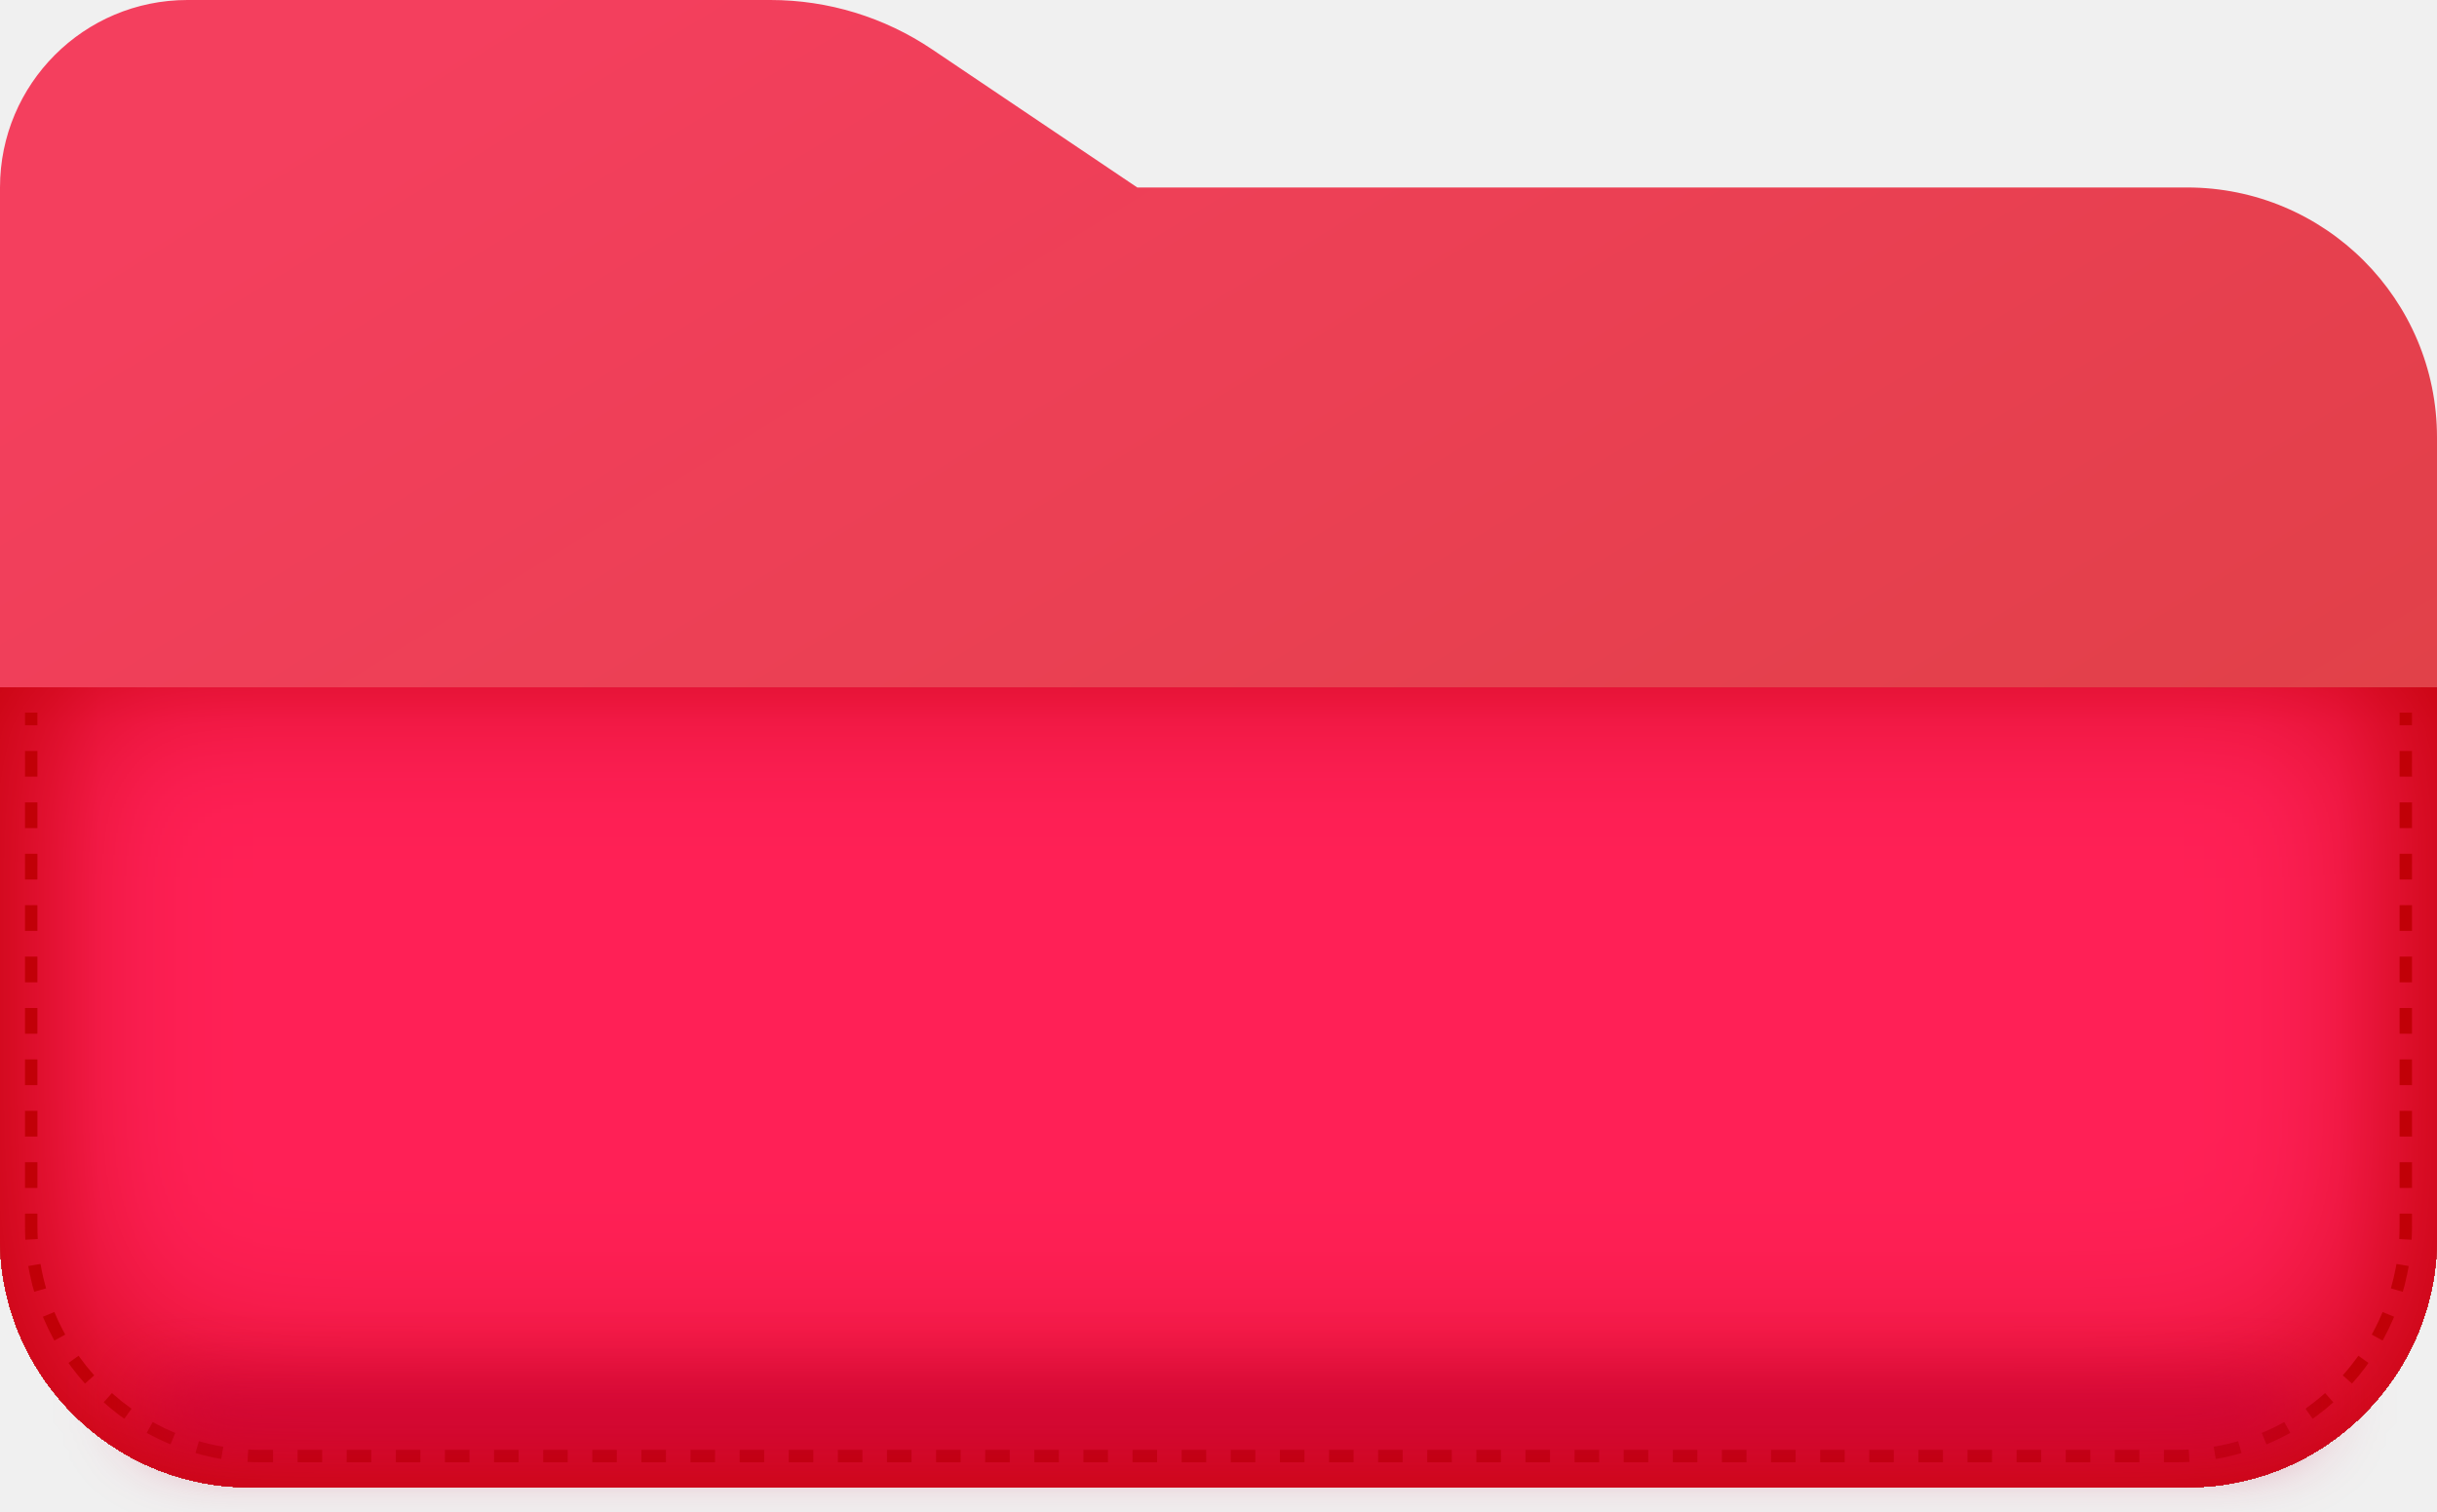
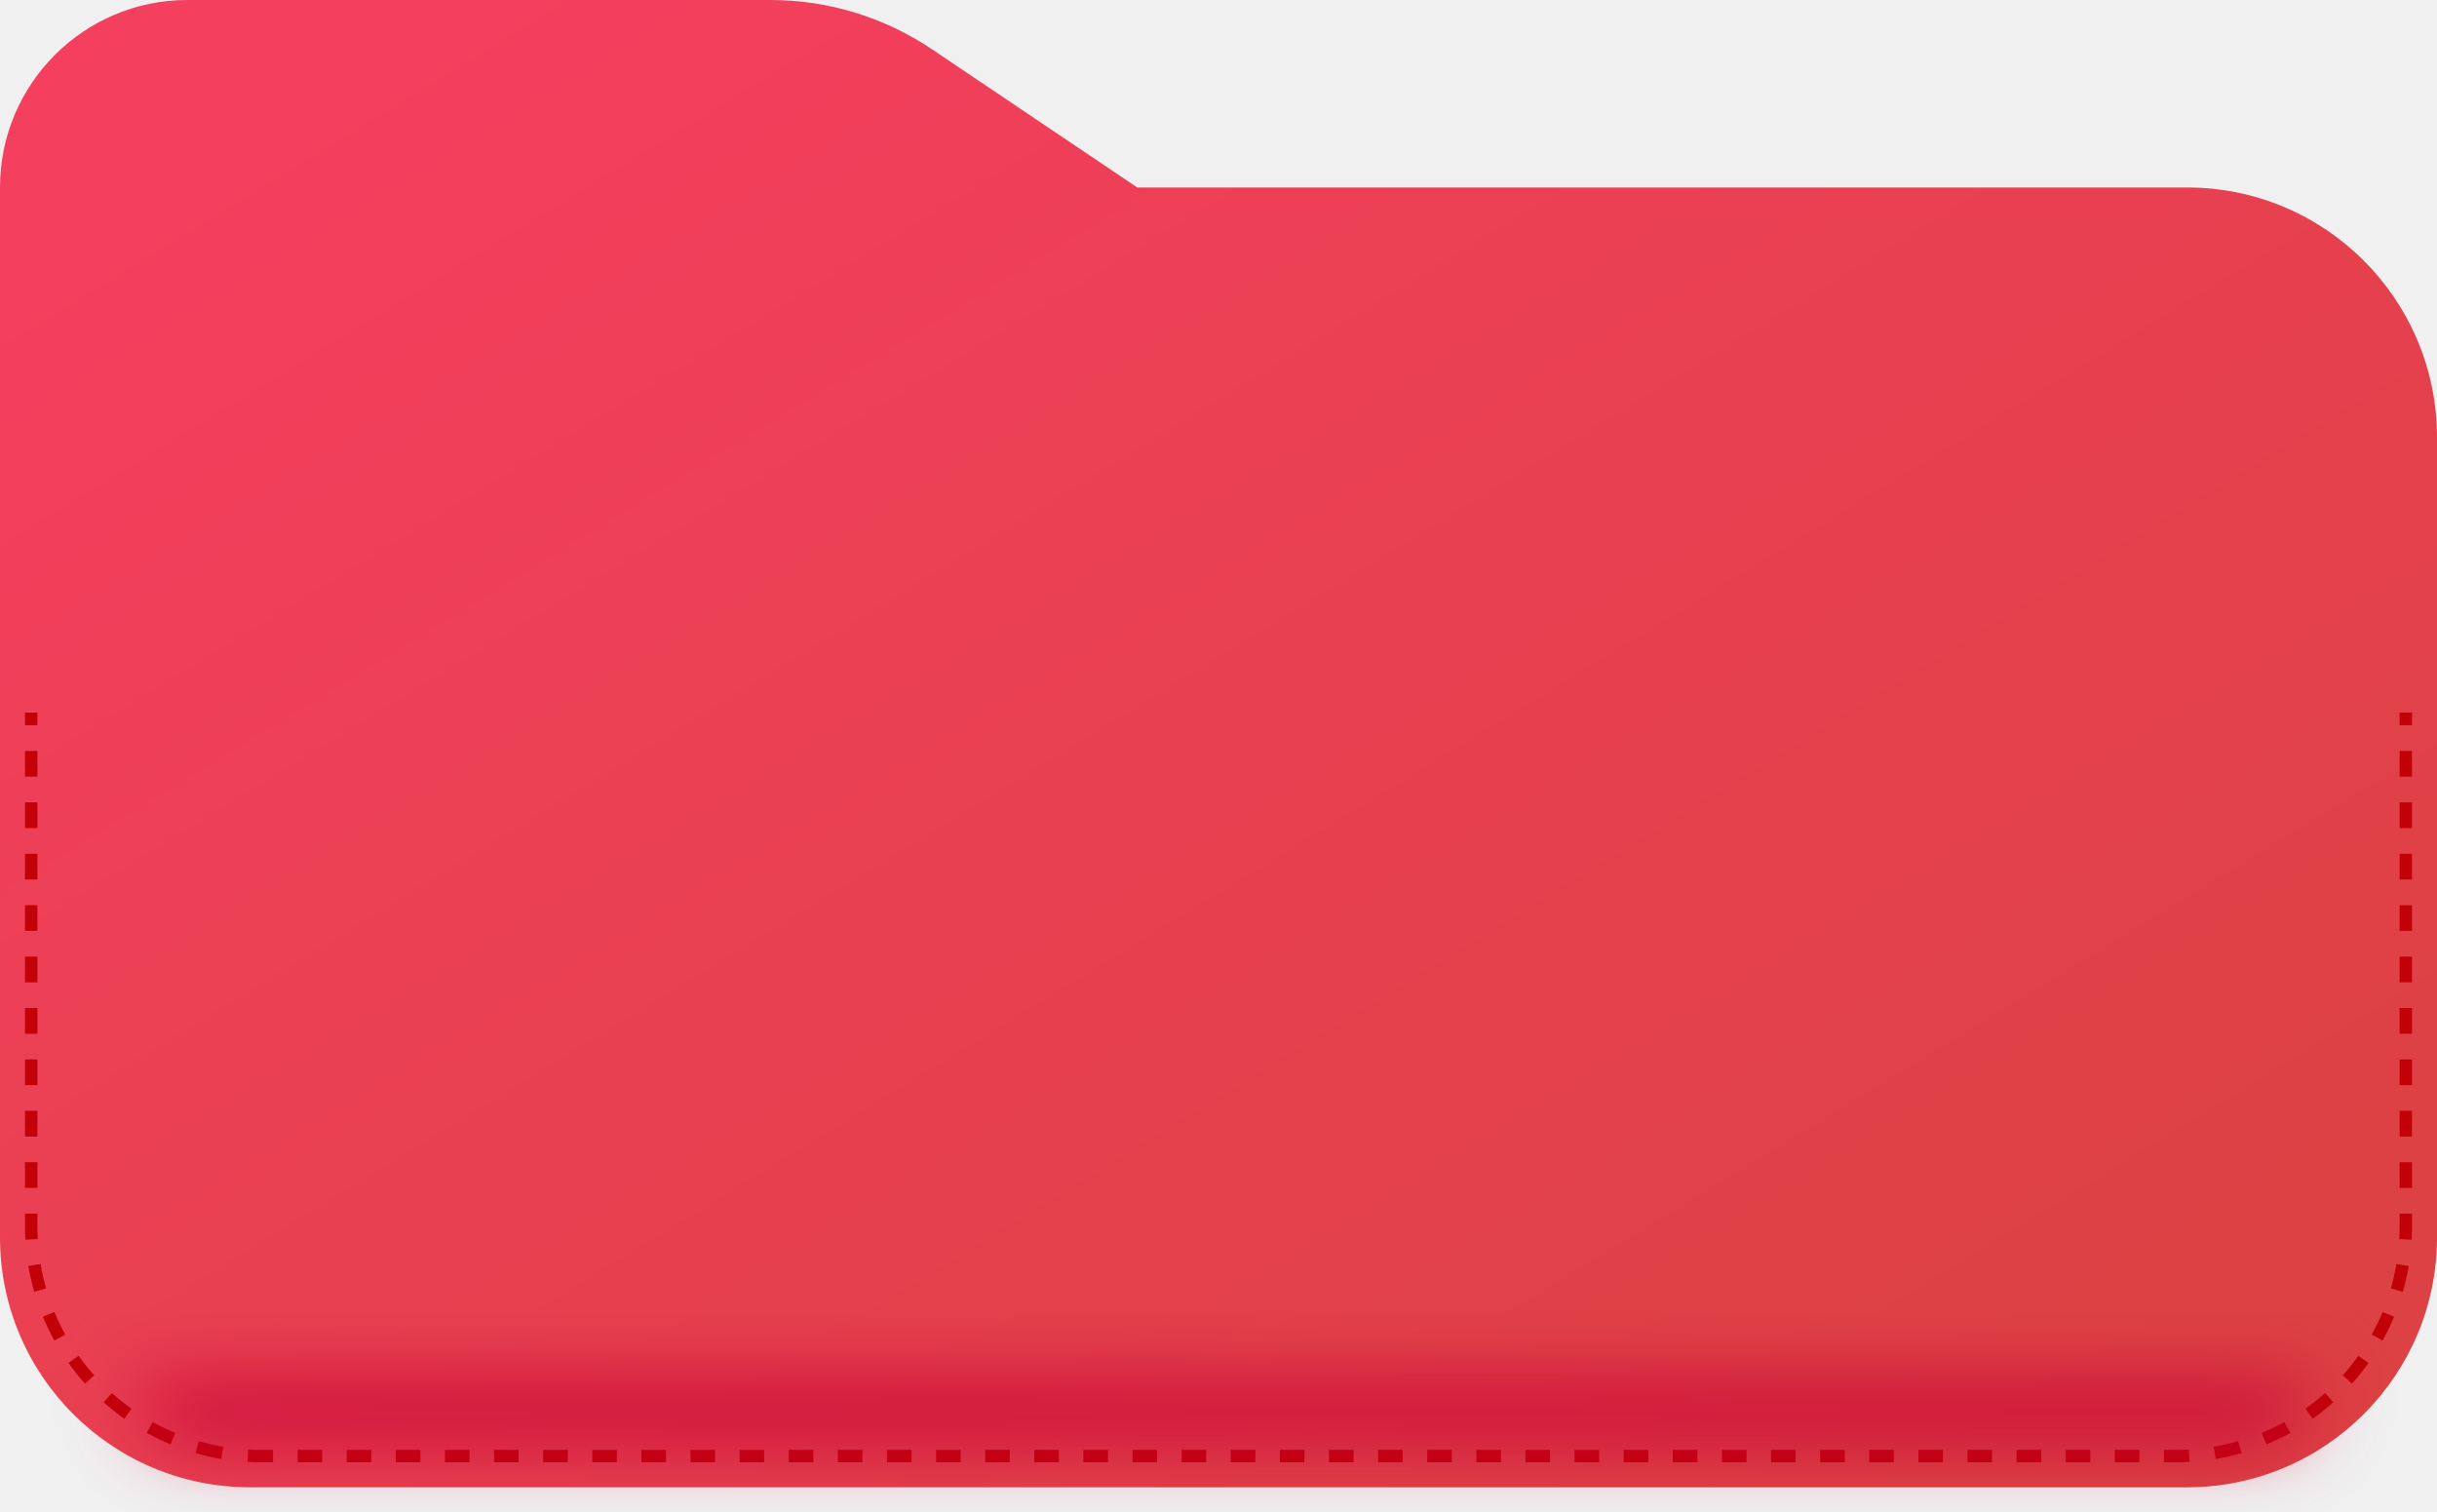
<svg xmlns="http://www.w3.org/2000/svg" width="195" height="120.957" fill="none" overflow="visible" preserveAspectRatio="none" style="display:block" viewBox="0 0 195 120.957">
-   <path fill="url(#a)" d="M175 15c11.046 0 20 8.954 20 20v64c0 11.046-8.954 20-20 20H20c-11.046 0-20-8.954-20-20V15C0 6.716 6.716 0 15 0h46.653c4.603 0 9.101 1.372 12.92 3.942L91 15z" />
-   <g filter="url(#b)">
-     <path fill="#ff2056" d="M0 55h195v44c0 11.046-8.954 20-20 20H20c-11.046 0-20-8.954-20-20z" />
-   </g>
-   <mask id="c" fill="#fff">
+   <path fill="url(#a)" d="M175 15c11.046 0 20 8.954 20 20v64c0 11.046-8.954 20-20 20H20c-11.046 0-20-8.954-20-20V15C0 6.716 6.716 0 15 0h46.653a23.14 23.14 0 0 1 12.92 3.942L91 15z" />
+   <mask id="b" fill="#fff">
    <path d="M2 57h191v41.135c0 10.419-8.446 18.865-18.865 18.865H20.865C10.446 117 2 108.554 2 98.135z" />
  </mask>
-   <path fill="#c10007" d="M19.923 115.981q.098.006.197.008.133.007.267.011l.016.001.462.006h.983v1.986h-.983l-.527-.008a16 16 0 0 1-.544-.022l-.042-.002.055-.99.054-.992q.03.002.062.002m155.27.99.054.99-.042.002q-.531.03-1.07.03h-.983v-1.986h.983q.24 0 .477-.007.133-.004.267-.011.1-.002.197-.008.031 0 .063-.002zm-149.416-.964v1.986h-1.965v-1.986zm3.93 0v1.986h-1.965v-1.986zm3.93 0v1.986h-1.964v-1.986zm3.93 0v1.986h-1.965v-1.986zm3.93 0v1.986h-1.965v-1.986zm3.93 0v1.986h-1.964v-1.986zm3.93 0v1.986h-1.964v-1.986zm3.93 0v1.986h-1.965v-1.986zm3.93 0v1.986h-1.964v-1.986zm3.93 0v1.986h-1.964v-1.986zm3.93 0v1.986h-1.965v-1.986zm3.93 0v1.986h-1.964v-1.986zm3.93 0v1.986h-1.964v-1.986zm3.93 0v1.986h-1.965v-1.986zm3.93 0v1.986h-1.965v-1.986zm3.93 0v1.986h-1.964v-1.986zm3.93 0v1.986h-1.965v-1.986zm3.93 0v1.986h-1.965v-1.986zm3.93 0v1.986h-1.964v-1.986zm3.93 0v1.986h-1.965v-1.986zm3.931 0v1.986h-1.966v-1.986zm3.93 0v1.986h-1.965v-1.986zm3.929 0v1.986h-1.965v-1.986zm3.931 0v1.986h-1.966v-1.986zm3.93 0v1.986h-1.965v-1.986zm3.929 0v1.986h-1.965v-1.986zm3.931 0v1.986h-1.966v-1.986zm3.93 0v1.986h-1.965v-1.986zm3.929 0v1.986h-1.964v-1.986zm3.931 0v1.986h-1.966v-1.986zm3.93 0v1.986h-1.965v-1.986zm3.929 0v1.986h-1.964v-1.986zm3.931 0v1.986h-1.966v-1.986zm3.93 0v1.986h-1.965v-1.986zm3.929 0v1.986h-1.964v-1.986zm3.93 0v1.986h-1.965v-1.986zm3.931 0v1.986h-1.965v-1.986zm3.93 0v1.986h-1.965v-1.986zm-155.252-.689q.123.035.248.068a17 17 0 0 0 .684.172l.104.022q.167.038.338.072.112.023.226.043l.24.044q.045.01.092.018l-.083.489-.082.49-.082.49v-.001l-.083.488-.064-.01a20 20 0 0 1-2.07-.472l-.038-.01.137-.477.138-.476.136-.478.138-.478zm163.149-.006.274.956.138.476h-.001l.137.477-.038.01q-1.015.29-2.07.472l-.064.01-.082-.488v.001l-.082-.49-.083-.489v-.001l-.082-.489q.046-.008.092-.018l.239-.044q.114-.02.226-.043a12 12 0 0 0 .442-.094l.291-.07q.198-.049.393-.102.125-.033.248-.068.012-.002.022-.006m-166.803-1.499.21.114.201.106q.42.218.854.412l.027.012q.195.087.392.169l.058.025-.191.458-.19.459-.38.916-.028-.011a20 20 0 0 1-1.918-.923l-.06-.034.481-.867.48-.869q.032.017.064.033m170.98.836.48.867-.06.034q-.93.511-1.918.923l-.029.011-.379-.916-.151-.364-.039-.094v-.001l-.19-.458.057-.025q.198-.082.393-.169l.026-.012q.433-.194.854-.412l.202-.106q.105-.055.209-.114.032-.016.064-.033zM9.048 111.541a20 20 0 0 0 .577.488l.14.113q.314.249.64.484.058.044.118.087l-.289.403.001.001-.288.404-.287.406v-.001l-.288.405a20 20 0 0 1-1.695-1.352l-.044-.039.661-.738.662-.74zm177.658.661.66.738-.044.039q-.809.722-1.694 1.352l-.288-.405-.287-.405-.288-.404v-.001l-.287-.403q.058-.043.117-.087.326-.235.639-.484l.14-.113.215-.176.139-.118.223-.194q.047-.04.093-.079zM6.373 108.595q.235.326.484.639l.085.106q.1.125.204.248l.118.14.194.223.08.093-.74.662-.74.66-.038-.044a20 20 0 0 1-1.351-1.694l.404-.288.406-.287.808-.575q.043.058.086.117m182.743.17zl.404.288.406.287h-.001l.405.288q-.63.885-1.352 1.694l-.039.044-.738-.66-.74-.662q.04-.046.079-.093l.194-.223.119-.14a16 16 0 0 0 .288-.354q.249-.313.484-.639.044-.06.087-.117zM4.373 105.033q.264.632.575 1.238l.035.069.069.128q.066.124.134.249l.034.064-.87.481-.867.48q-.016-.03-.034-.06-.511-.93-.923-1.918l-.011-.029.917-.379.917-.38zm186.736.133.459.19.916.379-.011.029a20 20 0 0 1-.923 1.918l-.034.06-.867-.48-.869-.481q.017-.032.033-.064.069-.124.134-.249l.086-.162q.321-.623.593-1.273l.025-.057zm-187.85-3.942.03.155q.027.156.058.31a17 17 0 0 0 .243 1.04q.044.167.09.334l.007.022-.478.137-.477.137-.476.138-.001-.001-.476.137-.01-.038a20 20 0 0 1-.472-2.07l-.01-.064.488-.082.489-.082.489-.083.49-.082zm188.987-.01.49.083.49.082h-.001l.488.082-.01.064a20 20 0 0 1-.472 2.07l-.01.038-.477-.137-.476-.137-.478-.136v-.001l-.478-.137q.004-.01.006-.022a18 18 0 0 0 .394-1.684l.027-.155q.01-.046.018-.092zM2.993 98.134q0 .507.028 1.005l-.992.054-.99.054-.002-.042-.014-.313q-.006-.148-.01-.295a20 20 0 0 1-.006-.462v-1.029h1.986zm190.994.463q-.004.147-.01.295l-.014.313-.002.042-.99-.054-.992-.054q.028-.498.028-1.004v-1.029h1.986v1.029q0 .231-.006.462M2.993 92.993v2.057H1.007v-2.057zm191 0v2.057h-1.986v-2.057zm-191-4.113v2.057H1.007V88.88zm191 0v2.057h-1.986V88.88zm-191-4.113v2.056H1.007v-2.056zm191 0v2.056h-1.986v-2.056zm-191-4.115v2.057H1.007v-2.057zm191 0v2.057h-1.986v-2.057zm-191-4.113v2.057H1.007v-2.057zm191 0v2.057h-1.986v-2.057zm-191-4.113v2.056H1.007v-2.056zm191 0v2.056h-1.986v-2.056zm-191-4.114v2.057H1.007v-2.056zm191 0v2.057h-1.986v-2.056zm-191-4.114v2.058H1.007v-2.058zm191 0v2.058h-1.986v-2.058zm-191-4.113v2.057H1.007v-2.057zm191 0v2.057h-1.986v-2.057zM2.993 57v1.028H1.007V57zm191 0v1.028h-1.986V57z" mask="url(#c)" />
+   <path fill="#c10007" d="M19.923 115.981q.098.006.197.008.133.007.267.011l.016.001.462.006h.983v1.986h-.983l-.527-.008a16 16 0 0 1-.544-.022l-.042-.002.055-.99.054-.992q.03.002.062.002m155.27.99.054.99-.042.002q-.531.03-1.07.03h-.983v-1.986h.983q.24 0 .477-.007.133-.004.267-.011.1-.002.197-.008l.063-.002zm-149.416-.964v1.986h-1.965v-1.986zm3.93 0v1.986h-1.965v-1.986zm3.93 0v1.986h-1.964v-1.986zm3.93 0v1.986h-1.965v-1.986zm3.93 0v1.986h-1.965v-1.986zm3.93 0v1.986h-1.964v-1.986zm3.93 0v1.986h-1.964v-1.986zm3.93 0v1.986h-1.965v-1.986zm3.93 0v1.986h-1.964v-1.986zm3.93 0v1.986h-1.964v-1.986zm3.93 0v1.986h-1.965v-1.986zm3.93 0v1.986h-1.964v-1.986zm3.93 0v1.986h-1.964v-1.986zm3.93 0v1.986h-1.965v-1.986zm3.93 0v1.986h-1.965v-1.986zm3.93 0v1.986h-1.964v-1.986zm3.93 0v1.986h-1.965v-1.986zm3.93 0v1.986h-1.965v-1.986zm3.93 0v1.986h-1.964v-1.986zm3.93 0v1.986h-1.965v-1.986zm3.931 0v1.986h-1.966v-1.986zm3.93 0v1.986h-1.965v-1.986zm3.929 0v1.986h-1.965v-1.986zm3.931 0v1.986h-1.966v-1.986zm3.93 0v1.986h-1.965v-1.986zm3.929 0v1.986h-1.965v-1.986zm3.931 0v1.986h-1.966v-1.986zm3.93 0v1.986h-1.965v-1.986zm3.929 0v1.986h-1.964v-1.986zm3.931 0v1.986h-1.966v-1.986zm3.93 0v1.986h-1.965v-1.986zm3.929 0v1.986h-1.964v-1.986zm3.931 0v1.986h-1.966v-1.986zm3.93 0v1.986h-1.965v-1.986zm3.929 0v1.986h-1.964v-1.986zm3.93 0v1.986h-1.965v-1.986zm3.931 0v1.986h-1.965v-1.986zm3.93 0v1.986h-1.965v-1.986zm-155.252-.689q.123.035.248.068a17 17 0 0 0 .684.172l.104.022q.167.038.338.072.112.023.226.043l.24.044q.045.01.092.018l-.083.489-.082.49-.082.49v-.001l-.083.488-.064-.01a20 20 0 0 1-2.07-.472l-.038-.01.137-.477.138-.476.136-.478.138-.478zm163.149-.006.274.956.138.476h-.001l.137.477-.038.01q-1.015.29-2.07.472l-.064.01-.082-.488v.001l-.082-.49-.083-.489v-.001l-.082-.489.092-.018.239-.044q.114-.02.226-.043a12 12 0 0 0 .442-.094l.291-.07q.198-.049.393-.102.125-.033.248-.068.012-.002.022-.006m-166.803-1.499.21.114.201.106q.42.218.854.412l.027.012q.195.087.392.169l.058.025-.191.458-.19.459-.38.916-.028-.011a20 20 0 0 1-1.918-.923l-.06-.034.481-.867.48-.869zm170.98.836.48.867-.06.034q-.93.511-1.918.923l-.029.011-.379-.916-.151-.364-.039-.094v-.001l-.19-.458.057-.025q.198-.082.393-.169l.026-.012q.433-.194.854-.412l.202-.106q.105-.055.209-.114l.064-.033zM9.048 111.541a20 20 0 0 0 .577.488l.14.113q.314.249.64.484l.118.087-.289.403.001.001-.288.404-.287.406v-.001l-.288.405a20 20 0 0 1-1.695-1.352l-.044-.039.661-.738.662-.74zm177.658.661.66.738-.044.039q-.809.722-1.694 1.352l-.288-.405-.287-.405-.288-.404v-.001l-.287-.403.117-.087q.326-.235.639-.484l.14-.113.215-.176.139-.118.223-.194.093-.079zM6.373 108.595q.235.326.484.639l.085.106q.1.125.204.248l.118.14.194.223.08.093-.74.662-.74.66-.038-.044a20 20 0 0 1-1.351-1.694l.404-.288.406-.287.808-.575zm182.743.17.404.288.406.287h-.001l.405.288q-.63.885-1.352 1.694l-.039.044-.738-.66-.74-.662.079-.093.194-.223.119-.14a16 16 0 0 0 .288-.354q.249-.313.484-.639l.087-.117zM4.373 105.033q.264.632.575 1.238l.035.069.069.128.134.249.034.064-.87.481-.867.48-.034-.06q-.511-.93-.923-1.918l-.011-.029.917-.379.917-.38zm186.736.133.459.19.916.379-.011.029a20 20 0 0 1-.923 1.918l-.034.06-.867-.48-.869-.481.033-.064q.069-.124.134-.249l.086-.162q.321-.623.593-1.273l.025-.057zm-187.85-3.942.03.155q.027.156.058.31a17 17 0 0 0 .243 1.04l.09.334.007.022-.478.137-.477.137-.476.138-.001-.001-.476.137-.01-.038a20 20 0 0 1-.472-2.07l-.01-.064.488-.082.489-.082.489-.083.49-.082zm188.987-.01.49.083.49.082h-.001l.488.082-.01.064a20 20 0 0 1-.472 2.07l-.01.038-.477-.137-.476-.137-.478-.136v-.001l-.478-.137q.004-.01.006-.022a18 18 0 0 0 .394-1.684l.027-.155.018-.092zM2.993 98.134q0 .507.028 1.005l-.992.054-.99.054-.002-.042-.014-.313-.01-.295a20 20 0 0 1-.006-.462v-1.029h1.986zm190.994.463-.01.295-.014.313-.002.042-.99-.054-.992-.054q.028-.498.028-1.004v-1.029h1.986v1.029q0 .231-.006.462M2.993 92.993v2.057H1.007v-2.057zm191 0v2.057h-1.986v-2.057zm-191-4.113v2.057H1.007V88.88zm191 0v2.057h-1.986V88.88zm-191-4.113v2.056H1.007v-2.056zm191 0v2.056h-1.986v-2.056zm-191-4.115v2.057H1.007v-2.057zm191 0v2.057h-1.986v-2.057zm-191-4.113v2.057H1.007v-2.057zm191 0v2.057h-1.986v-2.057zm-191-4.113v2.056H1.007v-2.056zm191 0v2.056h-1.986v-2.056zm-191-4.114v2.057H1.007v-2.056zm191 0v2.057h-1.986v-2.056zm-191-4.114v2.058H1.007v-2.058zm191 0v2.058h-1.986v-2.058zm-191-4.113v2.057H1.007v-2.057zm191 0v2.057h-1.986v-2.057zM2.993 57v1.028H1.007V57zm191 0v1.028h-1.986V57z" mask="url(#b)" />
  <g filter="url(#d)">
    <path fill="#c70036" d="M10 111h176l-4.166 4H14.166z" />
  </g>
  <defs>
-     <filter id="b" width="195" height="68.965" x="0" y="50.035" color-interpolation-filters="sRGB" filterUnits="userSpaceOnUse">
-       <feFlood flood-opacity="0" result="BackgroundImageFix" />
-       <feBlend in="SourceGraphic" in2="BackgroundImageFix" result="shape" />
-       <feColorMatrix in="SourceAlpha" result="hardAlpha" values="0 0 0 0 0 0 0 0 0 0 0 0 0 0 0 0 0 0 127 0" />
-       <feMorphology in="SourceAlpha" operator="dilate" radius="1.928" result="effect1_innerShadow_0_4" />
-       <feOffset dy="-4.964" />
-       <feGaussianBlur stdDeviation="8.483" />
-       <feComposite in2="hardAlpha" k2="-1" k3="1" operator="arithmetic" />
-       <feColorMatrix values="0 0 0 0 0.757 0 0 0 0 0 0 0 0 0 0.027 0 0 0 1 0" />
-       <feBlend in2="shape" result="effect1_innerShadow_0_4" />
-     </filter>
+     <linearGradient id="a" x1="0" x2="105.991" y1="0" y2="173.5" gradientUnits="userSpaceOnUse">
+       <stop offset=".1" stop-color="#f43f5e" />
+       <stop offset=".9" stop-color="#dc4143" />
+     </linearGradient>
    <filter id="d" width="187.915" height="15.915" x="4.043" y="105.043" color-interpolation-filters="sRGB" filterUnits="userSpaceOnUse">
      <feFlood flood-opacity="0" result="BackgroundImageFix" />
      <feBlend in="SourceGraphic" in2="BackgroundImageFix" result="shape" />
      <feGaussianBlur result="effect1_foregroundBlur_0_4" stdDeviation="2.979" />
    </filter>
-     <linearGradient id="a" x1="0" x2="105.991" y1="0" y2="173.5" gradientUnits="userSpaceOnUse">
-       <stop offset=".1" stop-color="#f43f5e" />
-       <stop offset=".9" stop-color="#dc4143" />
-     </linearGradient>
  </defs>
</svg>
